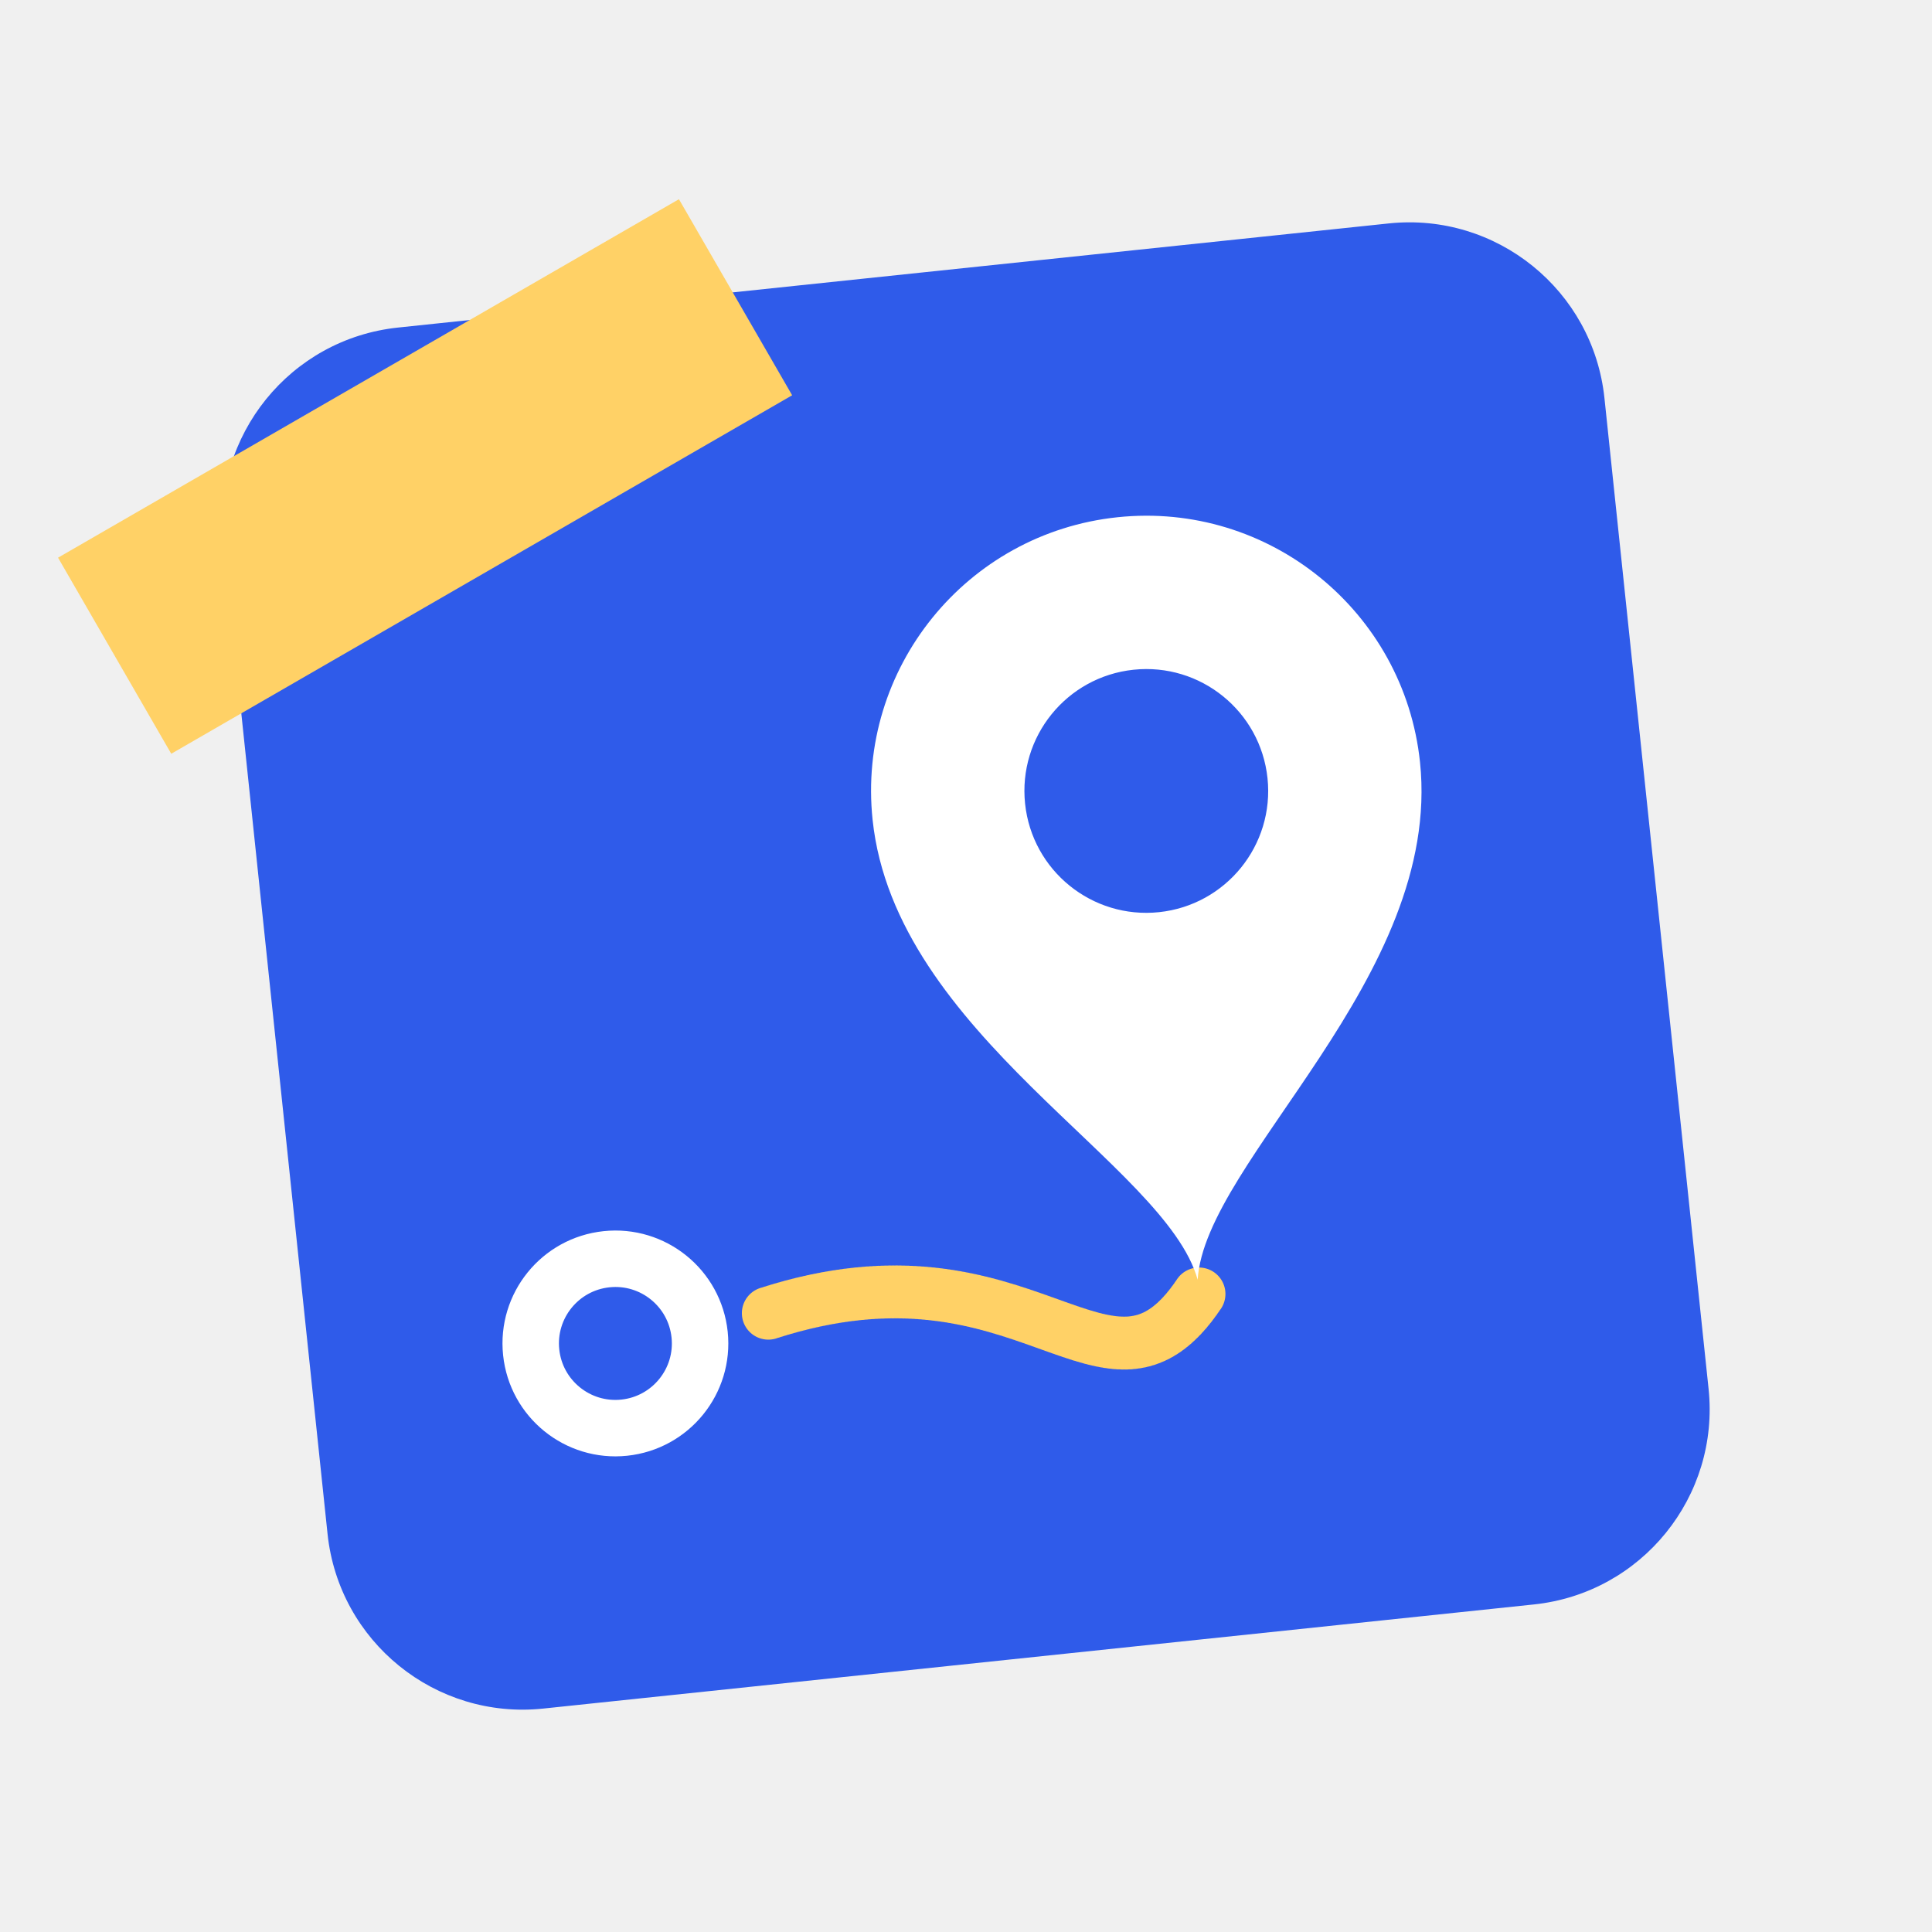
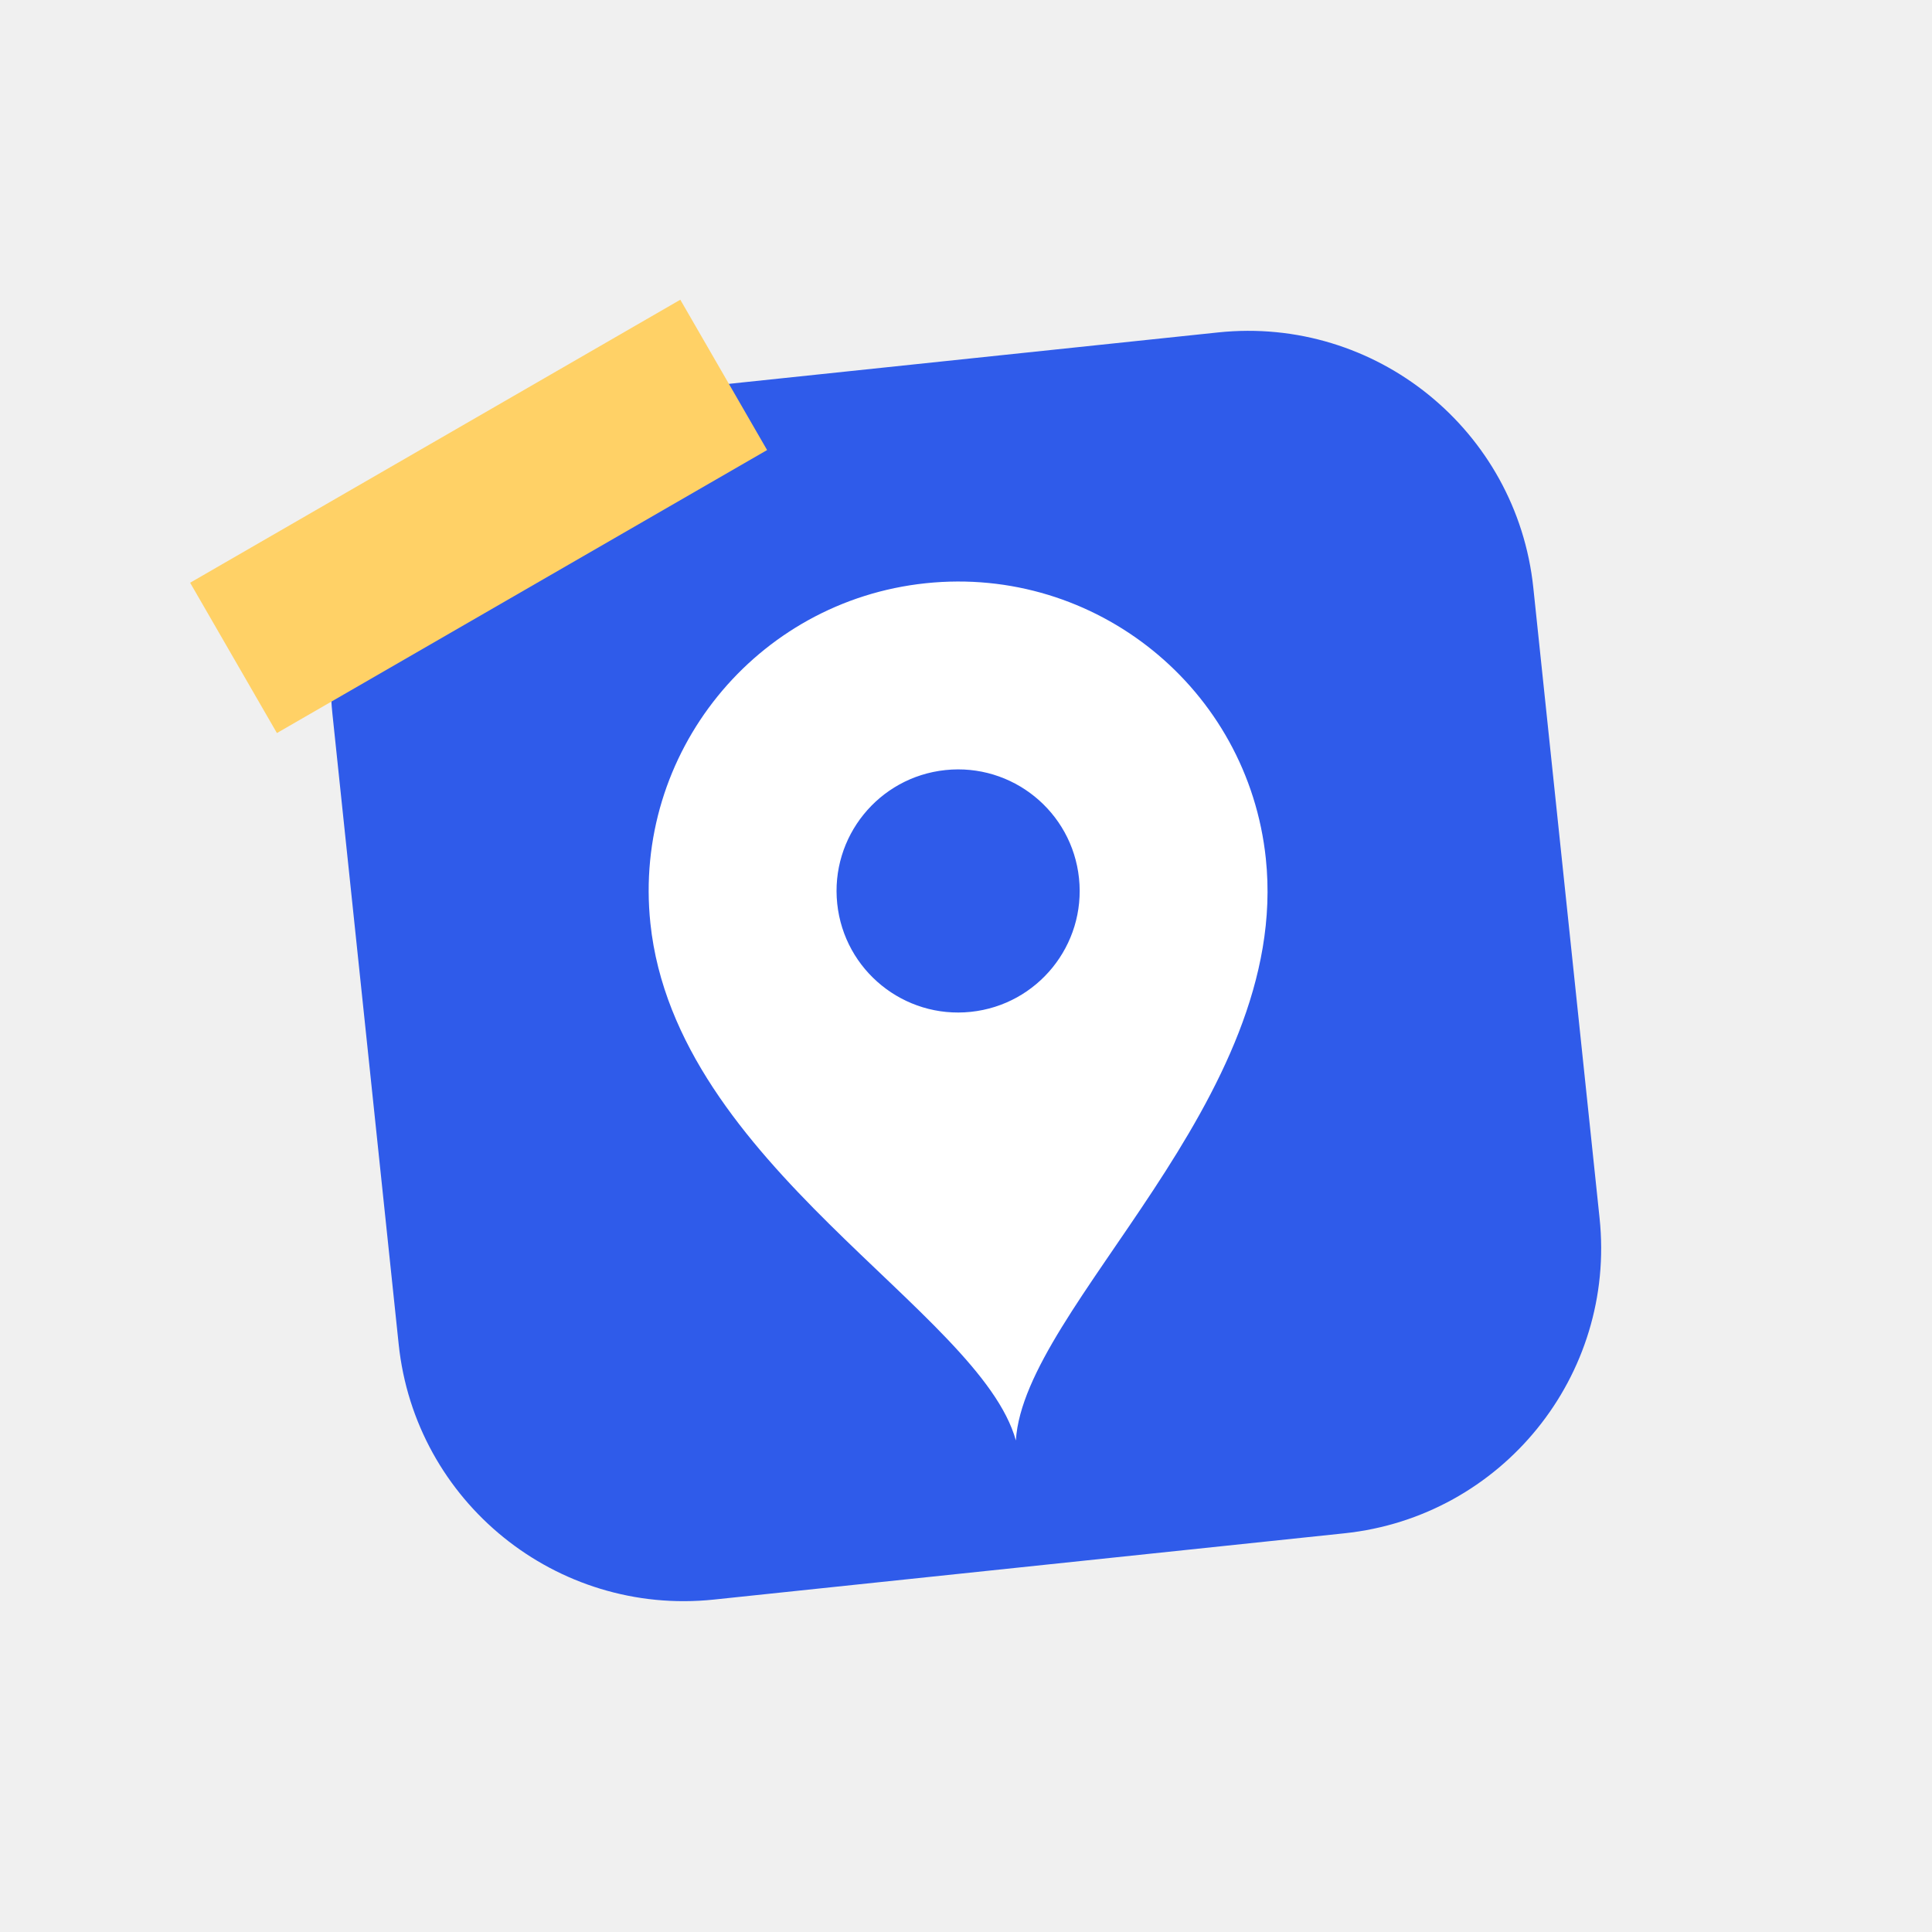
<svg xmlns="http://www.w3.org/2000/svg" viewBox="0 0 512 512" role="img" aria-labelledby="t">
  <g transform="rotate(-6 256 256)">
-     <g transform="translate(72 72)">
-       <rect width="368" height="368" rx="52" fill="#2F5BEA" />
-     </g>
-     <g transform="translate(242.9089 280.3121) scale(0.935082)">
-       <circle cx="-96" cy="70" r="24" fill="none" stroke="#FFFFFF" stroke-width="16" />
-       <path d="M-52 66 C 24 50, 40 109.286, 70 73.286" pathLength="6" fill="none" stroke="#FFD166" stroke-width="15" stroke-linecap="round" stroke-dasharray="0 1" />
-       <path fill="#FFFFFF" fill-rule="evenodd" transform="translate(-24.71 -159.14) scale(5.5714)" d="M17 41c-1-6-14-14-14-25a14 14 0 1 1 28 0c0 11-13 19-14 25z M10.8 16a6.2 6.2 0 1 0 12.4 0a6.2 6.2 0 1 0 -12.4 0z" />
-     </g>
-     <rect x="32" y="82" width="190" height="60" fill="#FFD166" transform="rotate(-24 127 112)" />
+     <rect x="96" y="96" width="320" height="320" rx="76" fill="#2F5BEA" />
+     <path fill="#FFFFFF" fill-rule="evenodd" transform="translate(156.43 142.29) scale(5.8571)" d="M17 41c-1-6-14-14-14-25a14 14 0 1 1 28 0c0 11-13 19-14 25z M11.5 16a5.5 5.5 0 1 0 11 0a5.5 5.5 0 1 0 -11 0z" />
+     <rect x="65" y="101" width="150" height="46" fill="#FFD166" transform="rotate(-24 140 124)" />
  </g>
</svg>
